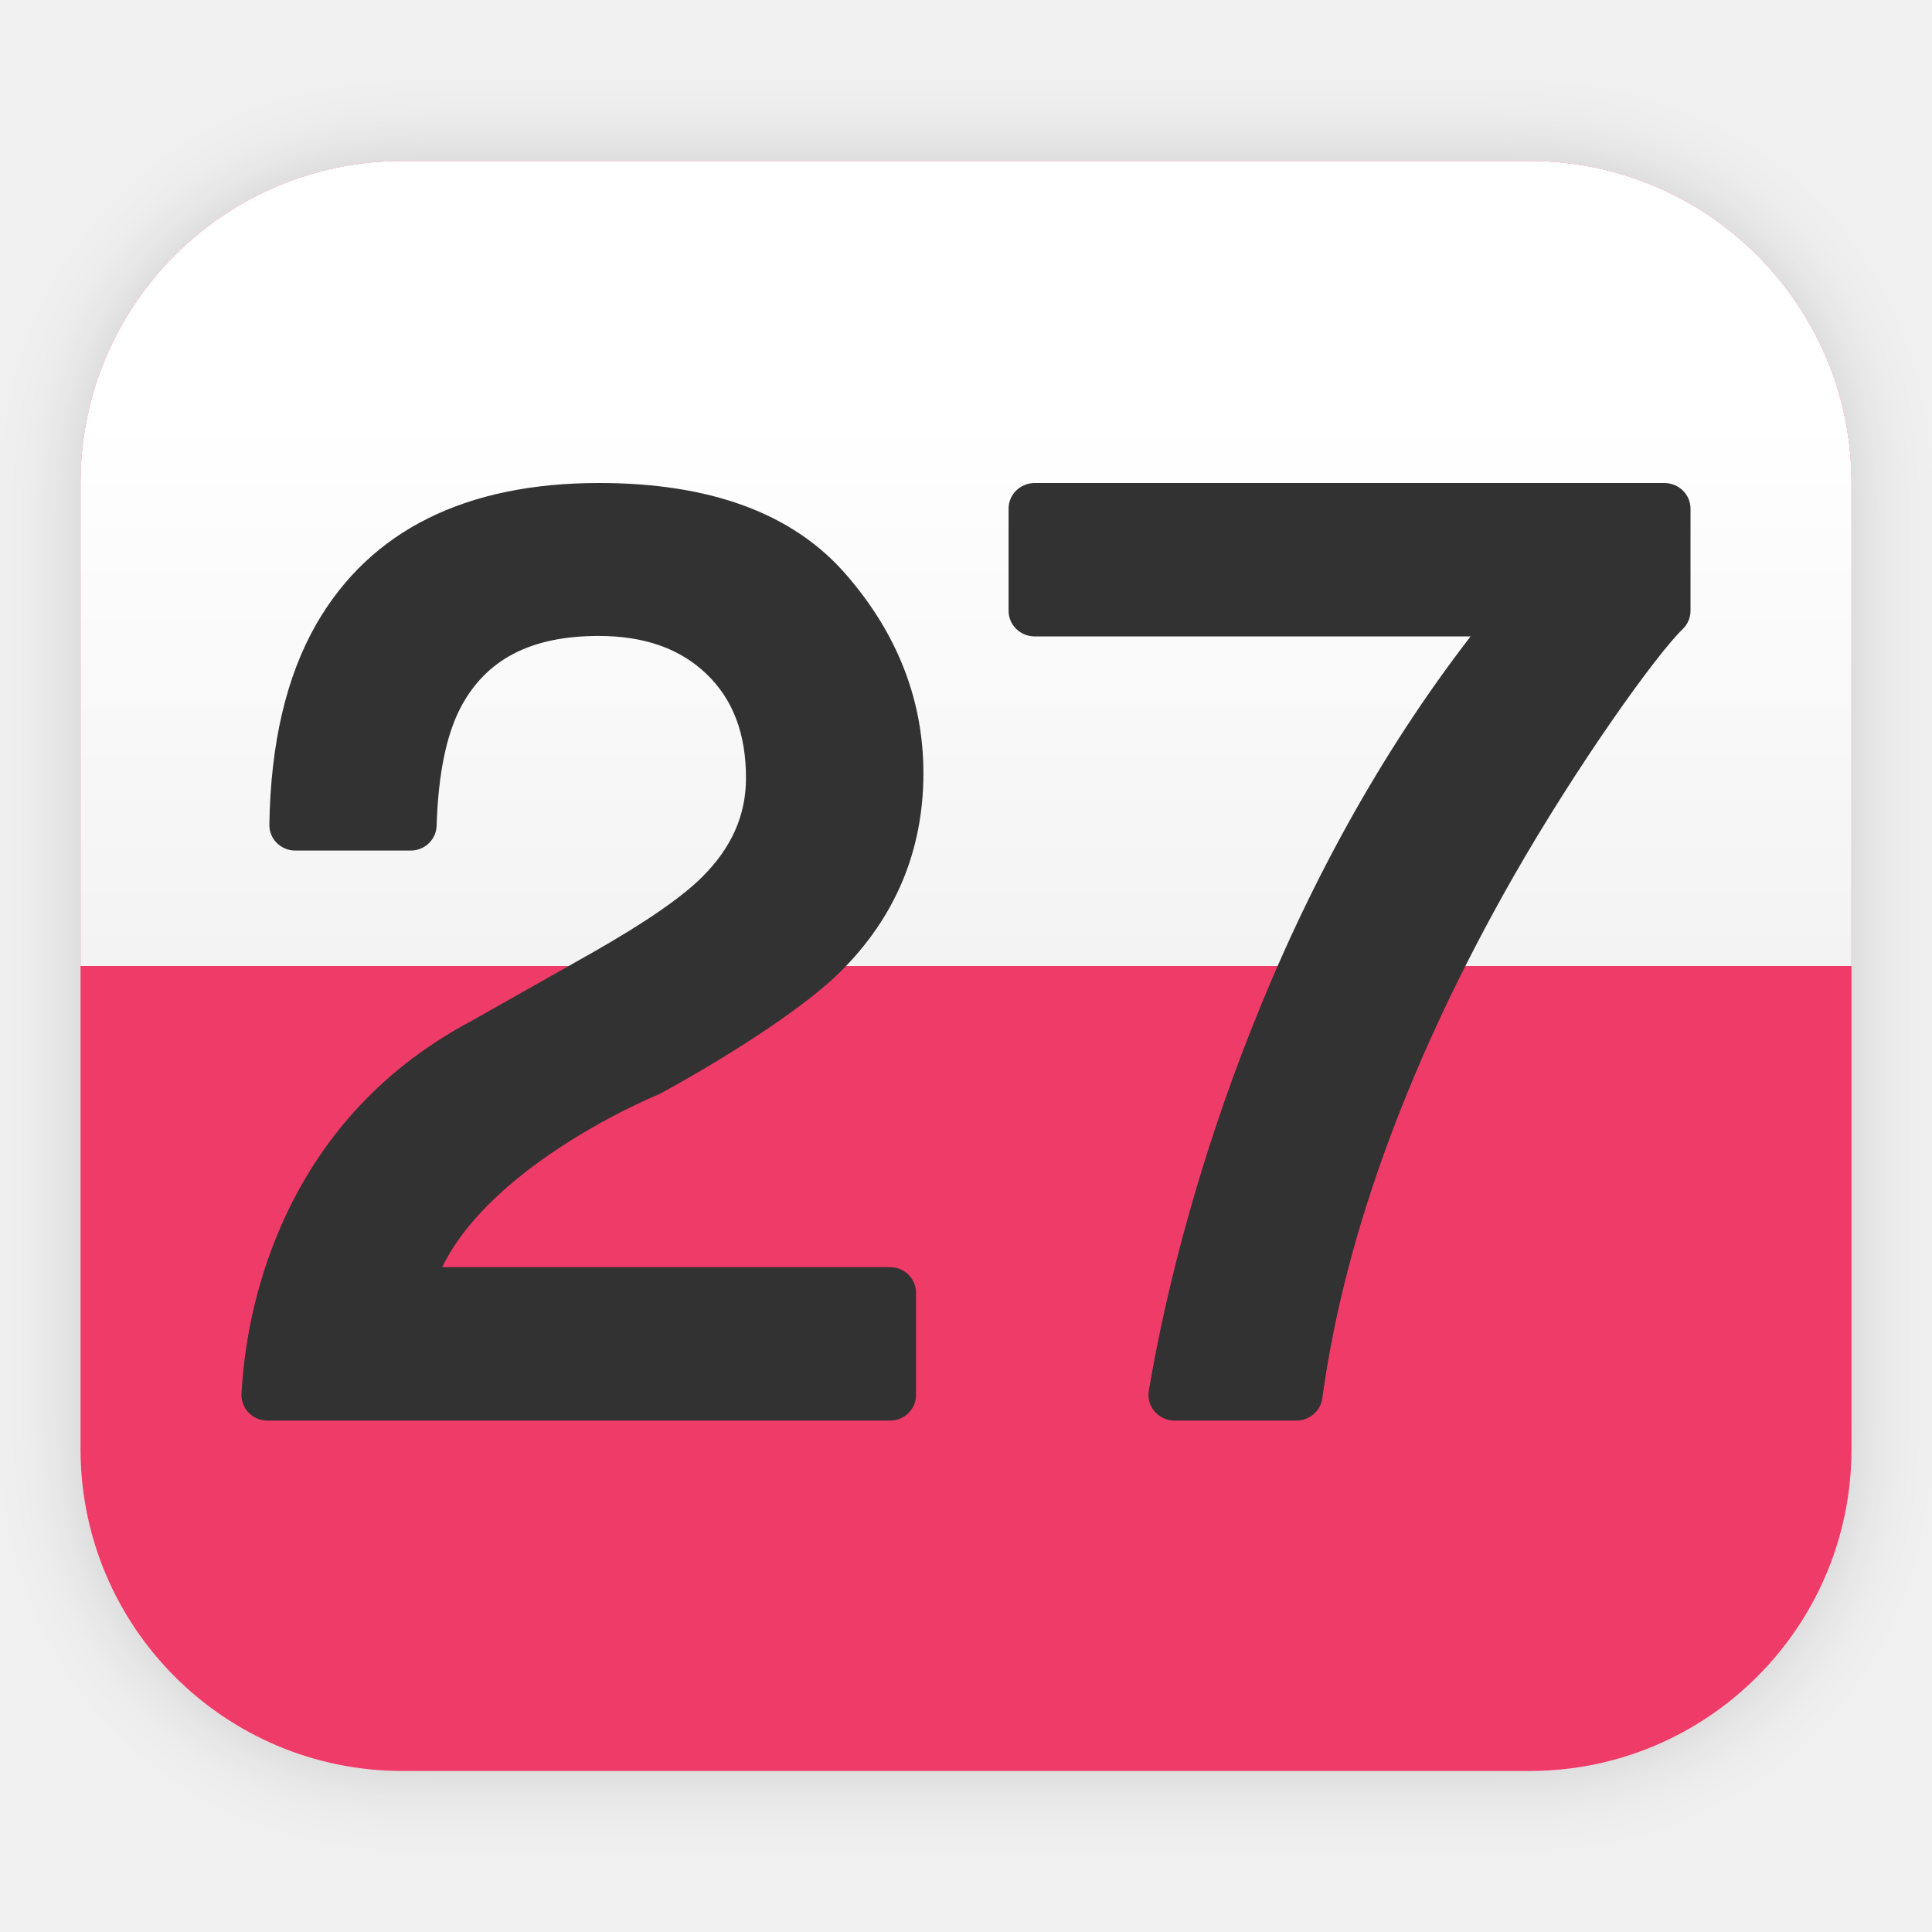
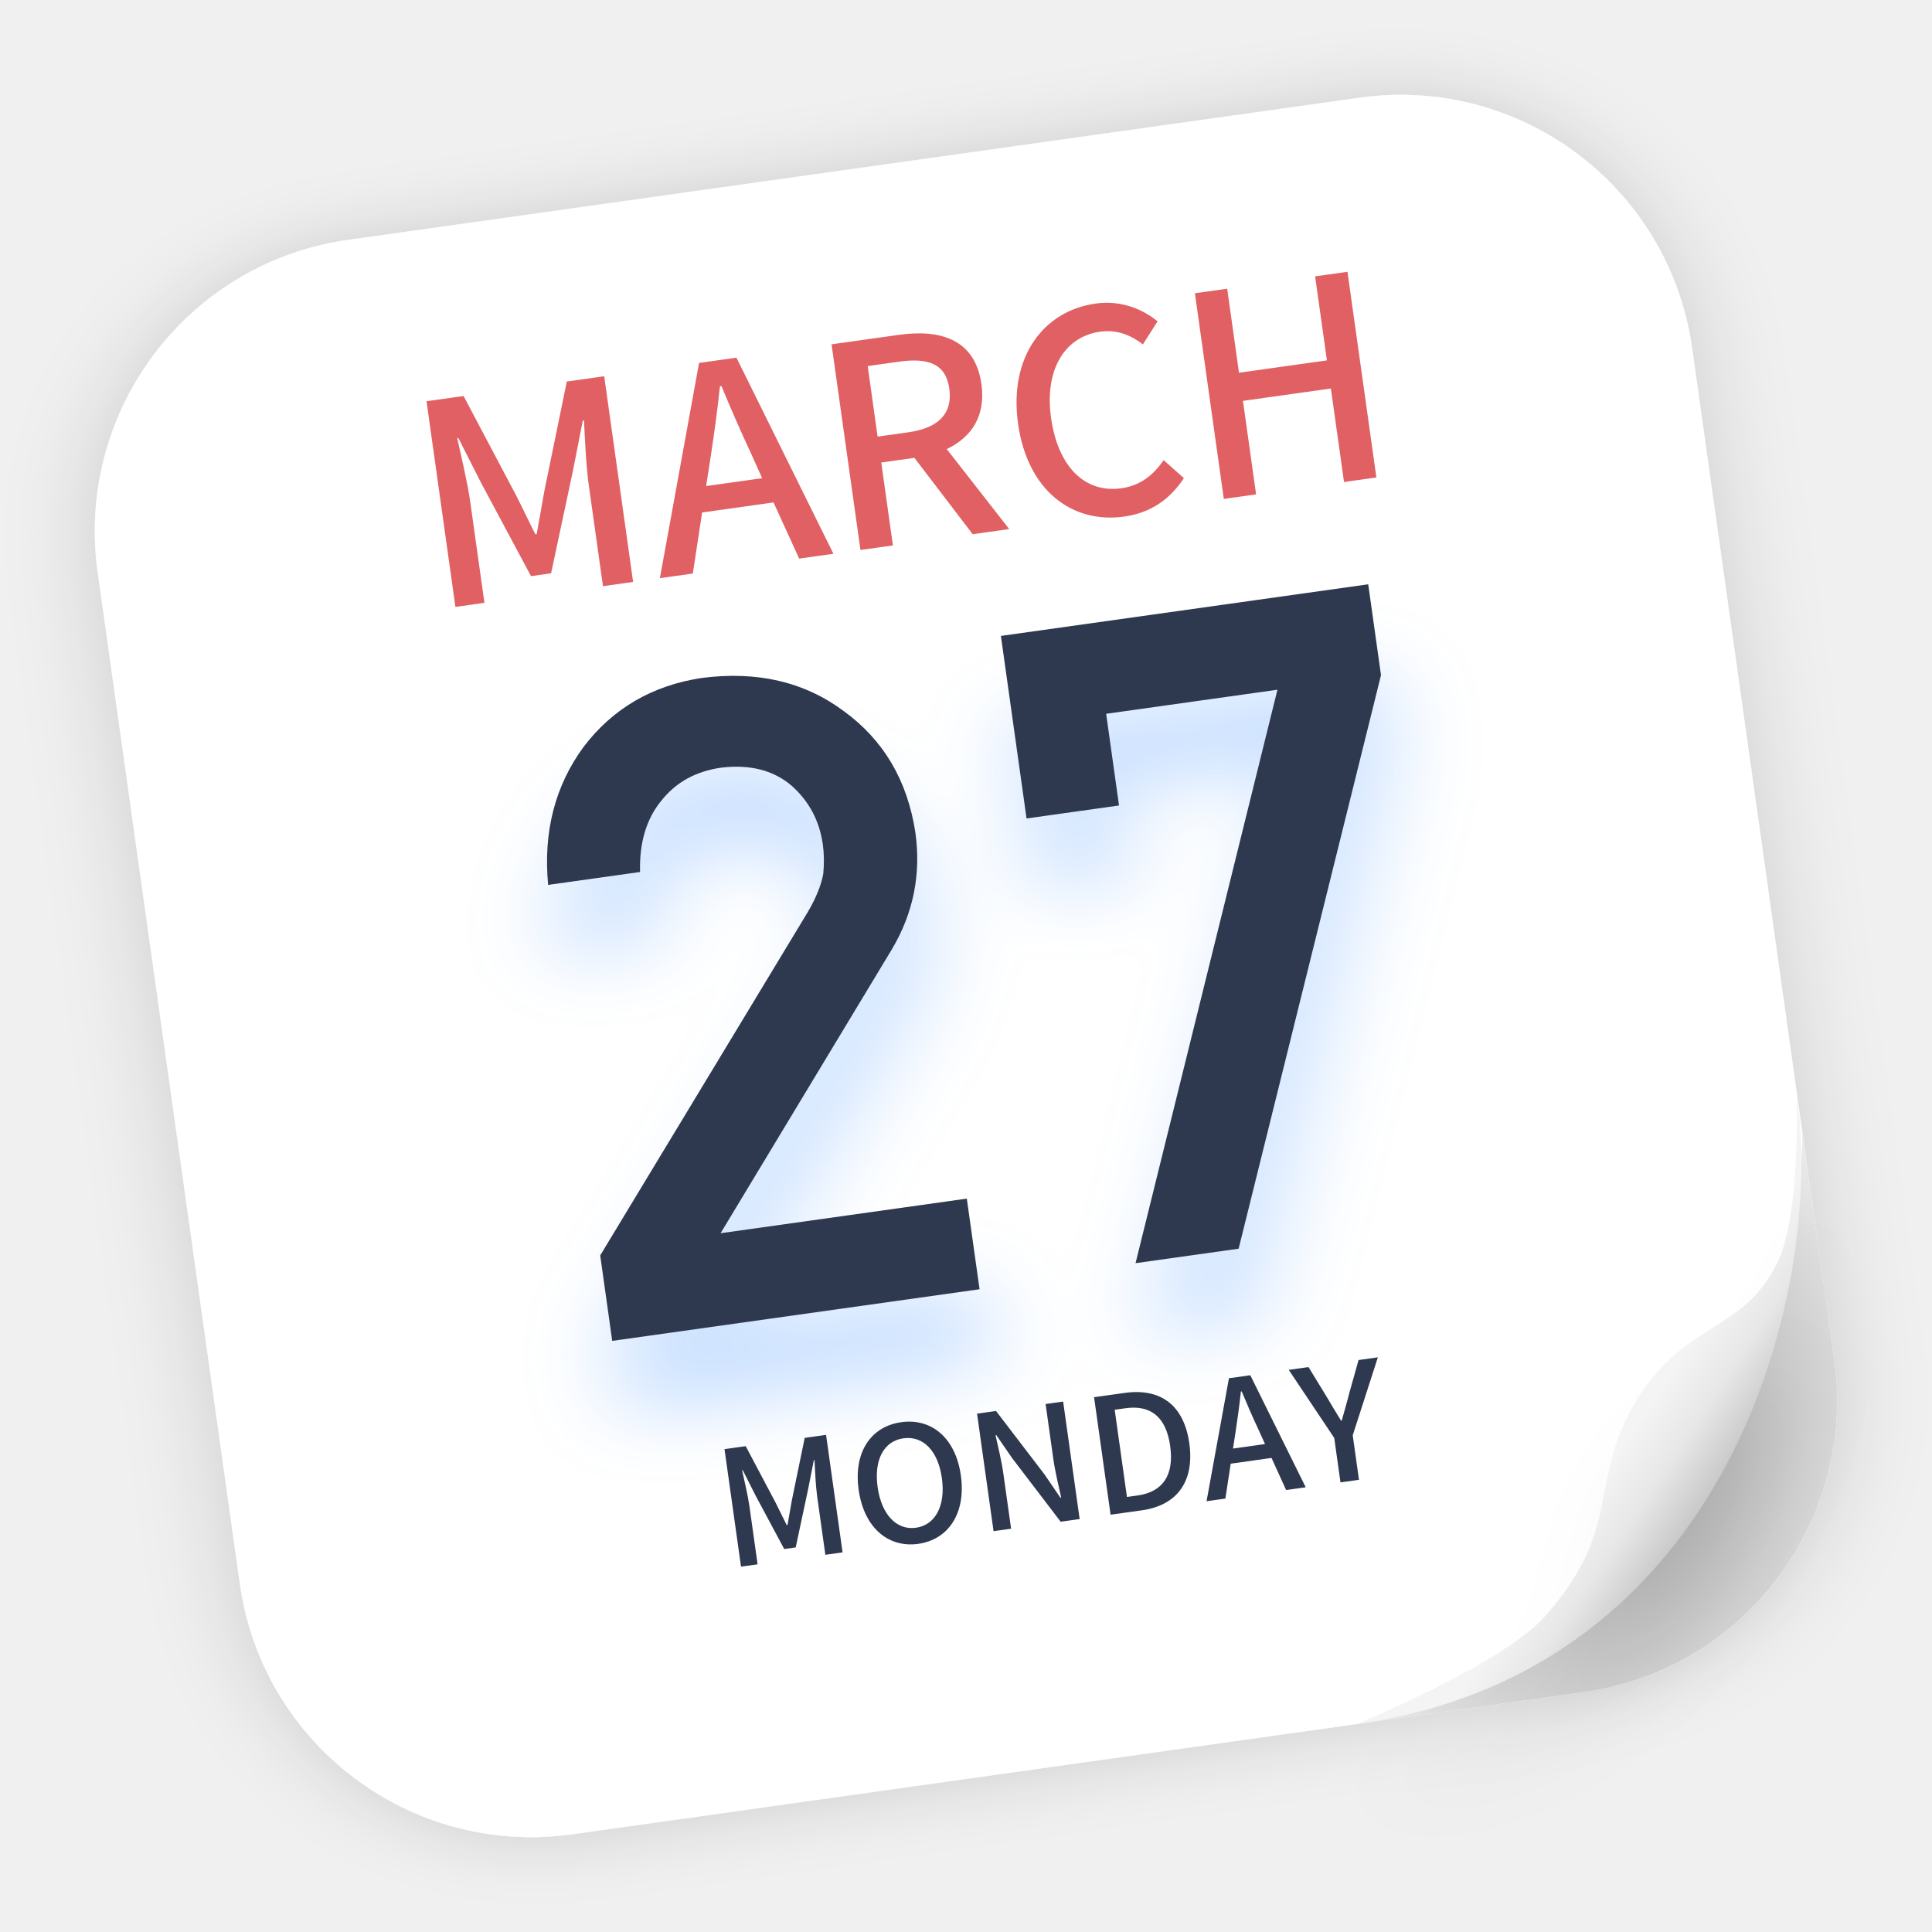
- <svg xmlns="http://www.w3.org/2000/svg" width="24" height="24" viewBox="0 0 24 24">
+ <svg xmlns="http://www.w3.org/2000/svg" xmlns:xlink="http://www.w3.org/1999/xlink" width="24" height="24" viewBox="0 0 24 24">
  <defs>
-     <filter id="deepin-calendar-a" width="122.7%" height="125%" x="-11.4%" y="-12.5%" filterUnits="objectBoundingBox">
+     <filter id="dde-calendar24-a" width="130%" height="135%" x="-12.5%" y="-12.5%" filterUnits="objectBoundingBox">
      <feOffset in="SourceAlpha" result="shadowOffsetOuter1" />
      <feGaussianBlur in="shadowOffsetOuter1" result="shadowBlurOuter1" stdDeviation=".5" />
      <feComposite in="shadowBlurOuter1" in2="SourceAlpha" operator="out" result="shadowBlurOuter1" />
      <feColorMatrix in="shadowBlurOuter1" result="shadowMatrixOuter1" values="0 0 0 0 0   0 0 0 0 0   0 0 0 0 0  0 0 0 0.15 0" />
      <feMerge>
        <feMergeNode in="shadowMatrixOuter1" />
        <feMergeNode in="SourceGraphic" />
      </feMerge>
    </filter>
-     <linearGradient id="deepin-calendar-b" x1="50%" x2="50%" y1="31.469%" y2="99.385%">
-       <stop offset="0%" stop-color="#FFF" />
-       <stop offset="100%" stop-color="#F3F3F3" />
+     <radialGradient id="dde-calendar24-b" cx="54.324%" cy="55.779%" r="59.616%" fx="54.324%" fy="55.779%" gradientTransform="matrix(-.85072 -.52562 .66476 -1.07591 .634 1.444)">
+       <stop offset="0%" />
+       <stop offset="100%" stop-opacity=".148" />
+     </radialGradient>
+     <path id="dde-calendar24-d" d="M9.608,14 L9.608,12.863 L6.519,12.863 L9.12,9.663 C9.445,9.256 9.608,8.792 9.608,8.269 C9.6,7.616 9.377,7.078 8.937,6.653 C8.504,6.225 7.941,6.007 7.246,6 C6.625,6.007 6.102,6.221 5.676,6.642 C5.255,7.074 5.03,7.62 5,8.28 L5,8.28 L6.153,8.28 C6.194,7.917 6.323,7.636 6.541,7.437 C6.752,7.237 7.016,7.137 7.334,7.137 C7.693,7.145 7.97,7.259 8.166,7.48 C8.355,7.702 8.449,7.961 8.449,8.259 C8.449,8.371 8.434,8.491 8.404,8.618 C8.36,8.752 8.277,8.897 8.155,9.053 L8.155,9.053 L5,12.928 L5,14 L9.608,14 Z M12.865,13.949 L15.608,7.14 L15.608,6 L11,6 L11,8.29 L12.16,8.29 L12.16,7.14 L14.309,7.14 L11.572,13.949 L12.865,13.949 Z" />
+     <filter id="dde-calendar24-c" width="137.7%" height="150%" x="-18.9%" y="-12.5%" filterUnits="objectBoundingBox">
+       <feOffset dy="1" in="SourceAlpha" result="shadowOffsetOuter1" />
+       <feGaussianBlur in="shadowOffsetOuter1" result="shadowBlurOuter1" stdDeviation=".5" />
+       <feColorMatrix in="shadowBlurOuter1" values="0 0 0 0 0   0 0 0 0 0.424   0 0 0 0 1  0 0 0 0.2 0" />
+     </filter>
+     <linearGradient id="dde-calendar24-g" x1="71.773%" x2="57.695%" y1="71.097%" y2="57.701%">
+       <stop offset="0%" stop-color="#C6C6C6" />
+       <stop offset="53.052%" stop-color="#E7E7E7" />
+       <stop offset="100%" stop-color="#F4F4F4" />
    </linearGradient>
+     <path id="dde-calendar24-f" d="M20,13 C20,13 19.84,14.452 19.5,15 C18.961,15.867 18.25,15.586 17.5,16.5 C16.75,17.414 17.125,18.039 16,19 C15.397,19.515 13.5,20 13.5,20 C18.164,20 20,15.508 20,13 Z" />
+     <filter id="dde-calendar24-e" width="161.5%" height="157.1%" x="-30.8%" y="-14.3%" filterUnits="objectBoundingBox">
+       <feOffset dy="1" in="SourceAlpha" result="shadowOffsetOuter1" />
+       <feGaussianBlur in="shadowOffsetOuter1" result="shadowBlurOuter1" stdDeviation=".5" />
+       <feColorMatrix in="shadowBlurOuter1" values="0 0 0 0 0   0 0 0 0 0   0 0 0 0 0  0 0 0 0.05 0" />
+     </filter>
  </defs>
-   <g fill="none" fill-rule="evenodd" filter="url(#deepin-calendar-a)" transform="translate(1 2)">
-     <rect width="22" height="20" fill="#EE3B67" rx="4" />
-     <path fill="url(#deepin-calendar-b)" d="M4,0 L18,0 C20.209,-4.05812251e-16 22,1.791 22,4 L22,10 L22,10 L0,10 L0,4 C-2.705415e-16,1.791 1.791,4.05812251e-16 4,0 Z" />
-     <path fill="#313131" fill-rule="nonzero" d="M6.369,9.828 C7.019,9.458 7.471,9.145 7.719,8.898 C8.088,8.532 8.267,8.127 8.267,7.666 C8.267,7.11 8.103,6.686 7.777,6.373 C7.449,6.058 7.008,5.9 6.436,5.9 C5.585,5.9 5.03,6.197 4.717,6.799 C4.544,7.135 4.443,7.622 4.424,8.258 C4.418,8.43 4.276,8.566 4.101,8.566 L2.668,8.566 C2.488,8.566 2.343,8.421 2.346,8.244 C2.362,7.239 2.554,6.409 2.928,5.755 C3.601,4.585 4.789,4 6.443,4 C7.815,4 8.843,4.372 9.504,5.13 C10.146,5.866 10.471,6.695 10.471,7.605 C10.471,8.568 10.121,9.4 9.429,10.082 C9.034,10.474 8.165,11.059 7.205,11.584 C7.194,11.59 7.183,11.595 7.171,11.6 C7.151,11.608 7.11,11.625 7.051,11.652 C6.951,11.697 6.84,11.75 6.719,11.811 C6.375,11.987 6.031,12.192 5.711,12.422 C5.138,12.836 4.716,13.28 4.493,13.741 L10.057,13.741 C10.235,13.741 10.379,13.883 10.379,14.059 L10.379,15.329 C10.379,15.505 10.235,15.647 10.057,15.647 L2.322,15.647 C2.137,15.647 1.99,15.494 2,15.312 C2.04,14.602 2.205,13.84 2.548,13.104 C3.022,12.089 3.78,11.252 4.869,10.676 L6.369,9.828 Z M11.855,5.906 C11.675,5.906 11.529,5.764 11.529,5.588 L11.529,4.318 C11.529,4.142 11.675,4 11.855,4 L19.674,4 C19.854,4 20,4.142 20,4.318 L20,5.588 C20,5.673 19.965,5.755 19.903,5.815 C19.58,6.124 18.587,7.509 17.785,8.917 C16.565,11.062 15.712,13.266 15.426,15.371 C15.404,15.529 15.266,15.647 15.103,15.647 L13.593,15.647 C13.392,15.647 13.239,15.471 13.271,15.278 C13.497,13.934 13.921,12.366 14.533,10.814 C15.237,9.025 16.144,7.363 17.268,5.906 L11.855,5.906 Z" />
+   <g fill="none" fill-rule="evenodd" filter="url(#dde-calendar24-a)" transform="rotate(-8 25.3 -3.3)">
+     <rect width="20" height="20" fill="#FFF" rx="3.656" />
+     <path fill="url(#dde-calendar24-b)" fill-opacity=".39" d="M20,13.5 L20,16.344 C20,18.363 18.363,20 16.344,20 L13.5,20 C15.489,19.718 17.017,18.904 18.084,17.559 C19.151,16.214 19.79,14.861 20,13.5 Z" />
+     <path fill="#E06164" fill-rule="nonzero" d="M4.704,4.7 L4.704,3.426 C4.704,3.195 4.672,2.862 4.654,2.628 L4.668,2.628 L4.872,3.223 L5.323,4.452 L5.575,4.452 L6.023,3.223 L6.229,2.628 L6.244,2.628 C6.223,2.862 6.191,3.195 6.191,3.426 L6.191,4.7 L6.569,4.7 L6.569,2.12 L6.1,2.12 L5.635,3.426 L5.466,3.944 L5.466,3.944 L5.449,3.944 C5.389,3.772 5.337,3.598 5.277,3.426 L4.805,2.12 L4.34,2.12 L4.34,4.7 L4.704,4.7 Z M7.318,4.7 L7.538,3.965 L8.434,3.965 L8.652,4.7 L9.082,4.7 L8.228,2.12 L7.759,2.12 L6.905,4.7 L7.318,4.7 Z M8.336,3.647 L7.633,3.647 L7.738,3.3 C7.822,3.02 7.902,2.736 7.976,2.442 L7.994,2.442 C8.07,2.733 8.148,3.02 8.235,3.3 L8.336,3.647 Z M9.828,4.7 L9.828,3.66 L10.244,3.66 L10.829,4.7 L11.287,4.7 L10.657,3.608 C10.982,3.506 11.196,3.268 11.196,2.869 C11.196,2.313 10.797,2.12 10.265,2.12 L9.421,2.12 L9.421,4.7 L9.828,4.7 Z M10.216,3.335 L9.828,3.335 L9.828,2.45 L10.216,2.45 C10.591,2.45 10.793,2.558 10.793,2.869 C10.793,3.181 10.591,3.335 10.216,3.335 Z M12.722,4.745 C13.055,4.745 13.317,4.612 13.524,4.375 L13.306,4.119 C13.152,4.287 12.974,4.392 12.736,4.392 C12.281,4.392 11.994,4.018 11.994,3.405 C11.994,2.8 12.302,2.429 12.746,2.429 C12.957,2.429 13.117,2.523 13.251,2.659 L13.471,2.401 C13.313,2.229 13.062,2.075 12.739,2.075 C12.088,2.075 11.578,2.579 11.578,3.419 C11.578,4.263 12.075,4.745 12.722,4.745 Z M14.384,4.7 L14.384,3.527 L15.487,3.527 L15.487,4.7 L15.893,4.7 L15.893,2.12 L15.487,2.12 L15.487,3.174 L14.384,3.174 L14.384,2.12 L13.979,2.12 L13.979,4.7 L14.384,4.7 Z" />
+     <g fill-rule="nonzero">
+       <use fill="#000" filter="url(#dde-calendar24-c)" xlink:href="#dde-calendar24-d" />
+       <use fill="#2D394F" xlink:href="#dde-calendar24-d" />
+     </g>
+     <path fill="#2D394F" fill-rule="nonzero" d="M6.402,17 L6.402,16.272 C6.402,16.14 6.384,15.95 6.374,15.816 L6.382,15.816 L6.498,16.156 L6.756,16.858 L6.9,16.858 L7.156,16.156 L7.274,15.816 L7.282,15.816 C7.27,15.95 7.252,16.14 7.252,16.272 L7.252,17 L7.468,17 L7.468,15.526 L7.2,15.526 L6.934,16.272 L6.838,16.568 L6.838,16.568 L6.828,16.568 L6.73,16.272 L6.73,16.272 L6.46,15.526 L6.194,15.526 L6.194,17 L6.402,17 Z M8.414,17.026 C8.792,17.026 9.056,16.732 9.056,16.258 C9.056,15.784 8.792,15.5 8.414,15.5 C8.036,15.5 7.774,15.784 7.774,16.258 C7.774,16.732 8.036,17.026 8.414,17.026 Z M8.414,16.824 C8.17,16.824 8.012,16.602 8.012,16.258 C8.012,15.912 8.17,15.702 8.414,15.702 C8.658,15.702 8.818,15.912 8.818,16.258 C8.818,16.602 8.658,16.824 8.414,16.824 Z M9.582,17 L9.582,16.306 C9.582,16.146 9.564,15.976 9.552,15.824 L9.562,15.824 L9.716,16.132 L10.204,17 L10.442,17 L10.442,15.526 L10.222,15.526 L10.222,16.214 C10.222,16.374 10.24,16.552 10.252,16.704 L10.242,16.704 L10.088,16.392 L9.6,15.526 L9.362,15.526 L9.362,17 L9.582,17 Z M11.224,17 C11.664,17 11.922,16.736 11.922,16.258 C11.922,15.778 11.664,15.526 11.212,15.526 L10.83,15.526 L10.83,17 L11.224,17 Z M11.196,16.81 L11.062,16.81 L11.062,15.716 L11.196,15.716 C11.512,15.716 11.682,15.89 11.682,16.258 C11.682,16.624 11.512,16.81 11.196,16.81 Z M12.27,17 L12.396,16.58 L12.908,16.58 L13.032,17 L13.278,17 L12.79,15.526 L12.522,15.526 L12.034,17 L12.27,17 Z M12.852,16.398 L12.45,16.398 L12.51,16.2 C12.558,16.04 12.604,15.878 12.646,15.71 L12.656,15.71 C12.7,15.876 12.744,16.04 12.794,16.2 L12.852,16.398 Z M13.946,17 L13.946,16.442 L14.39,15.526 L14.148,15.526 L13.976,15.918 C13.932,16.028 13.884,16.13 13.836,16.242 L13.828,16.242 C13.778,16.13 13.736,16.028 13.69,15.918 L13.52,15.526 L13.272,15.526 L13.714,16.442 L13.714,17 L13.946,17 Z" />
+     <use fill="#000" filter="url(#dde-calendar24-e)" xlink:href="#dde-calendar24-f" />
+     <use fill="url(#dde-calendar24-g)" xlink:href="#dde-calendar24-f" />
  </g>
</svg>
